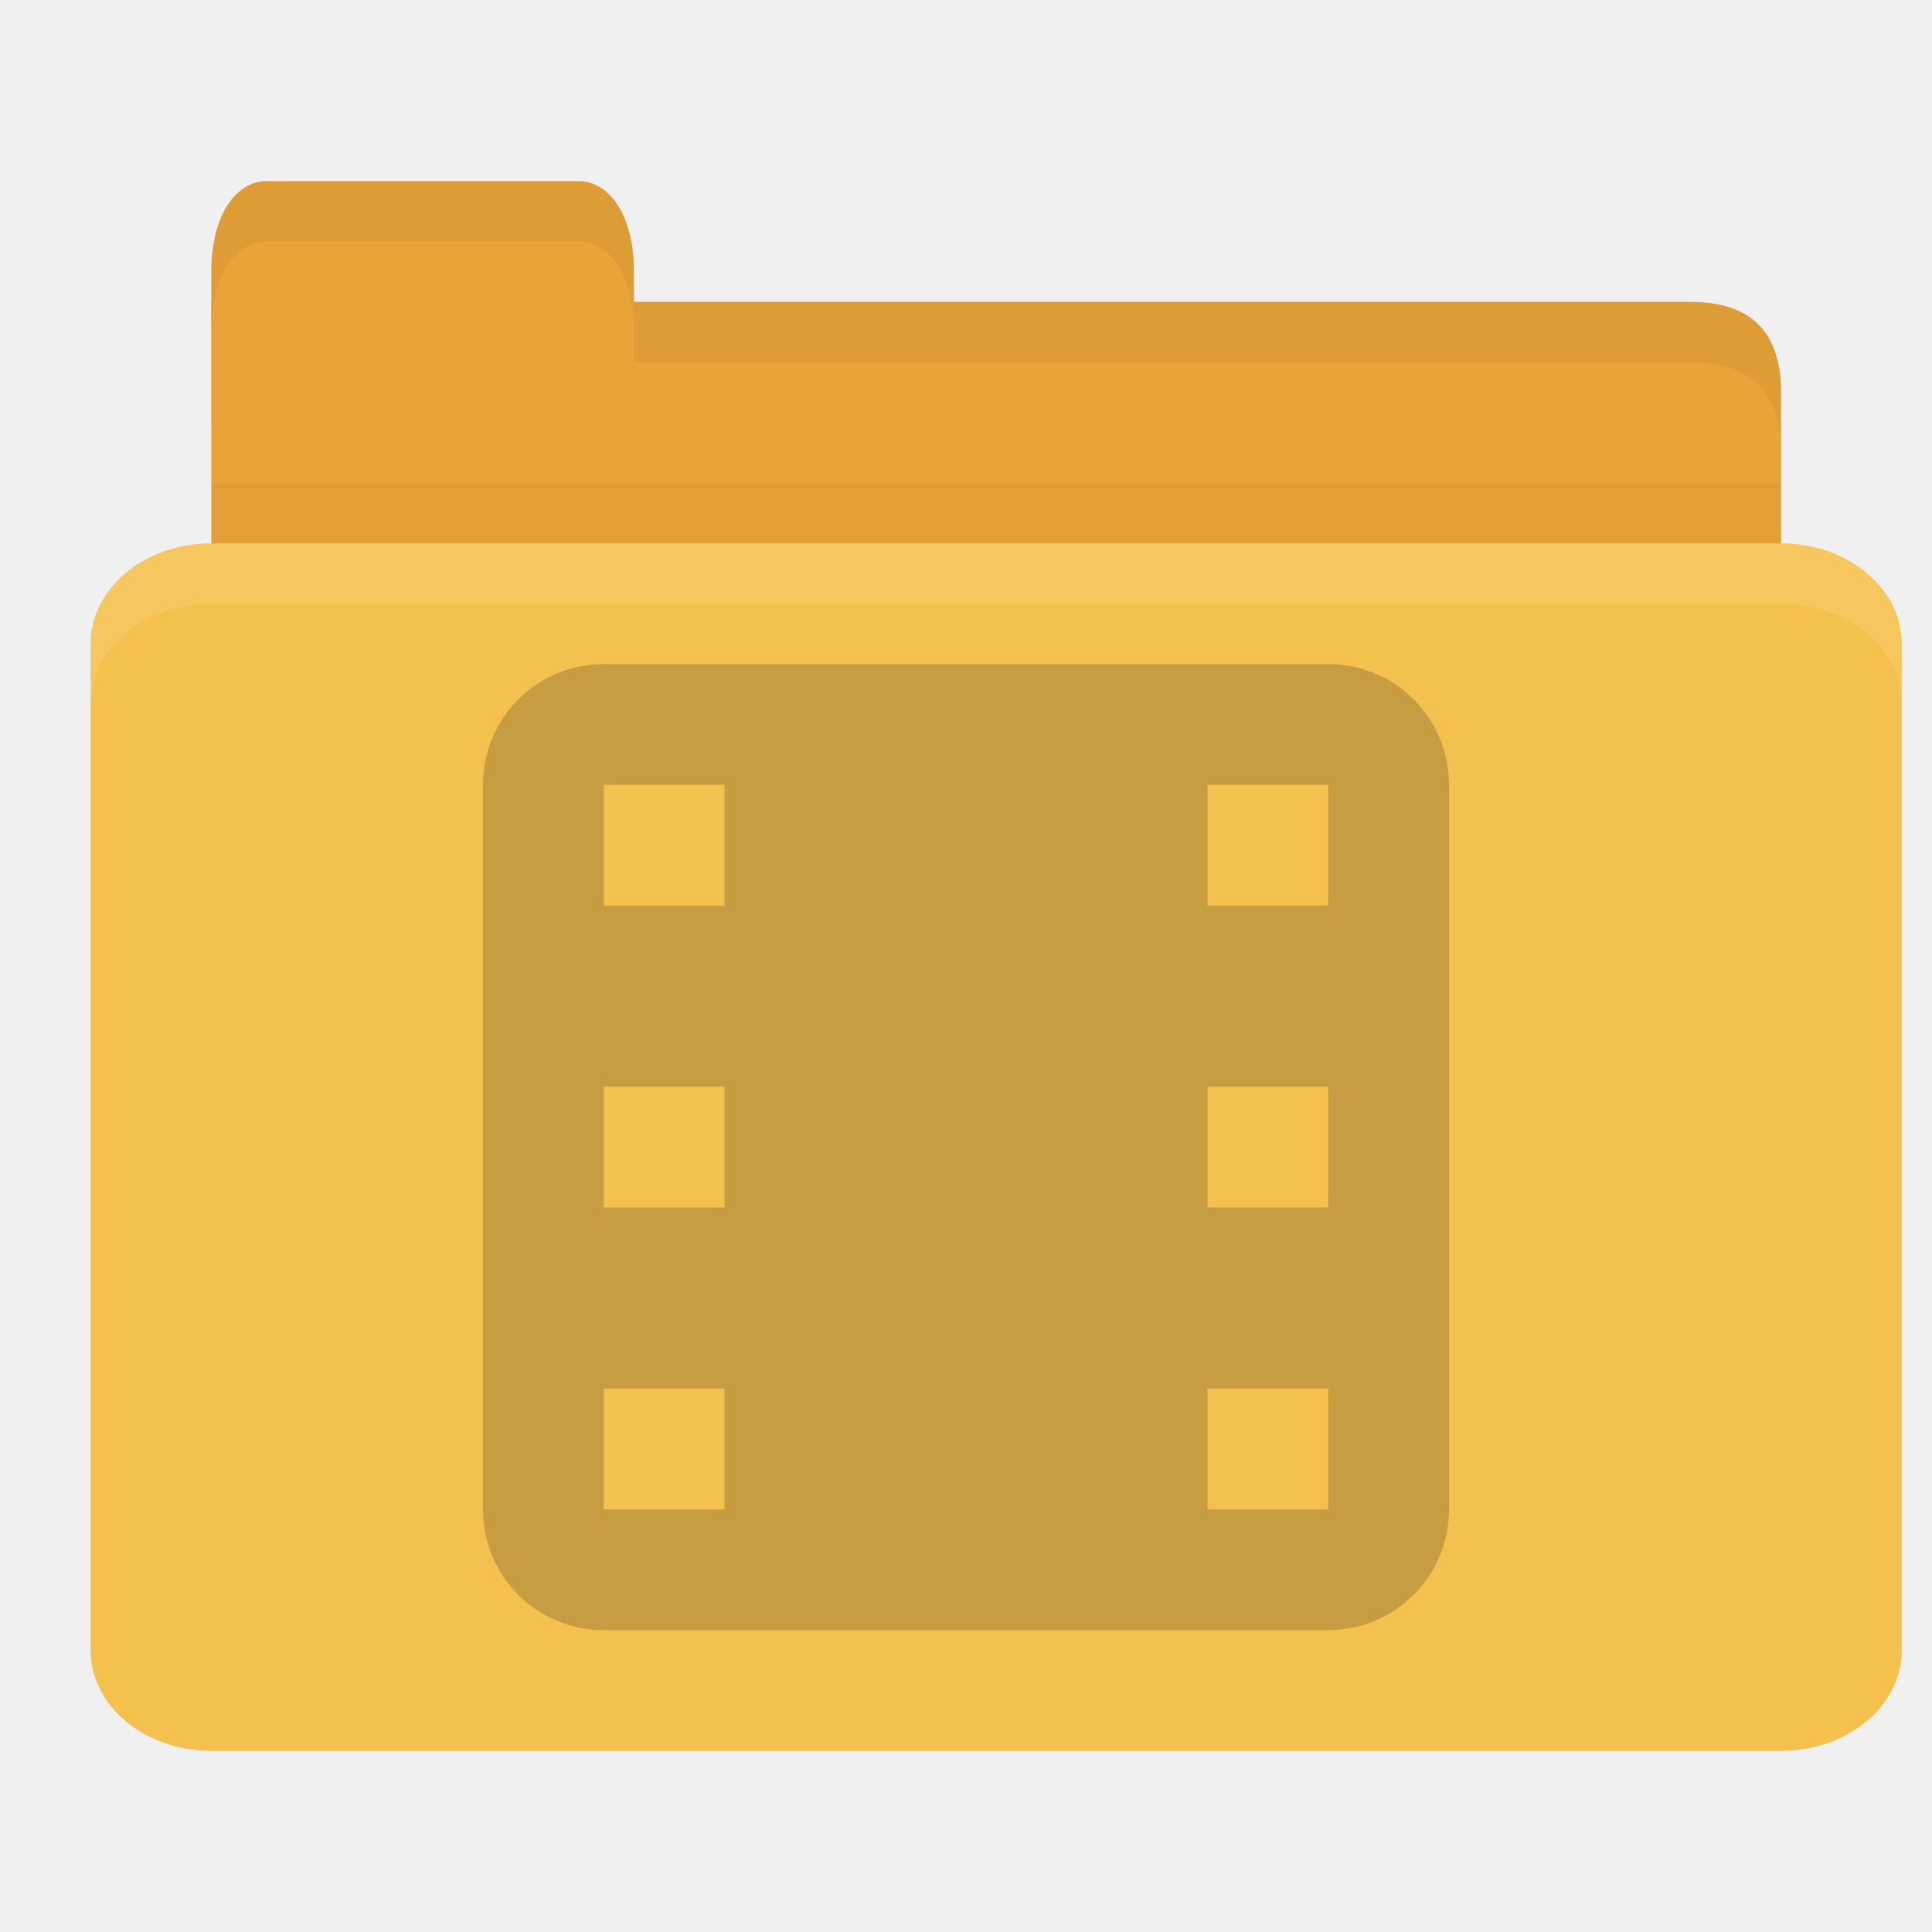
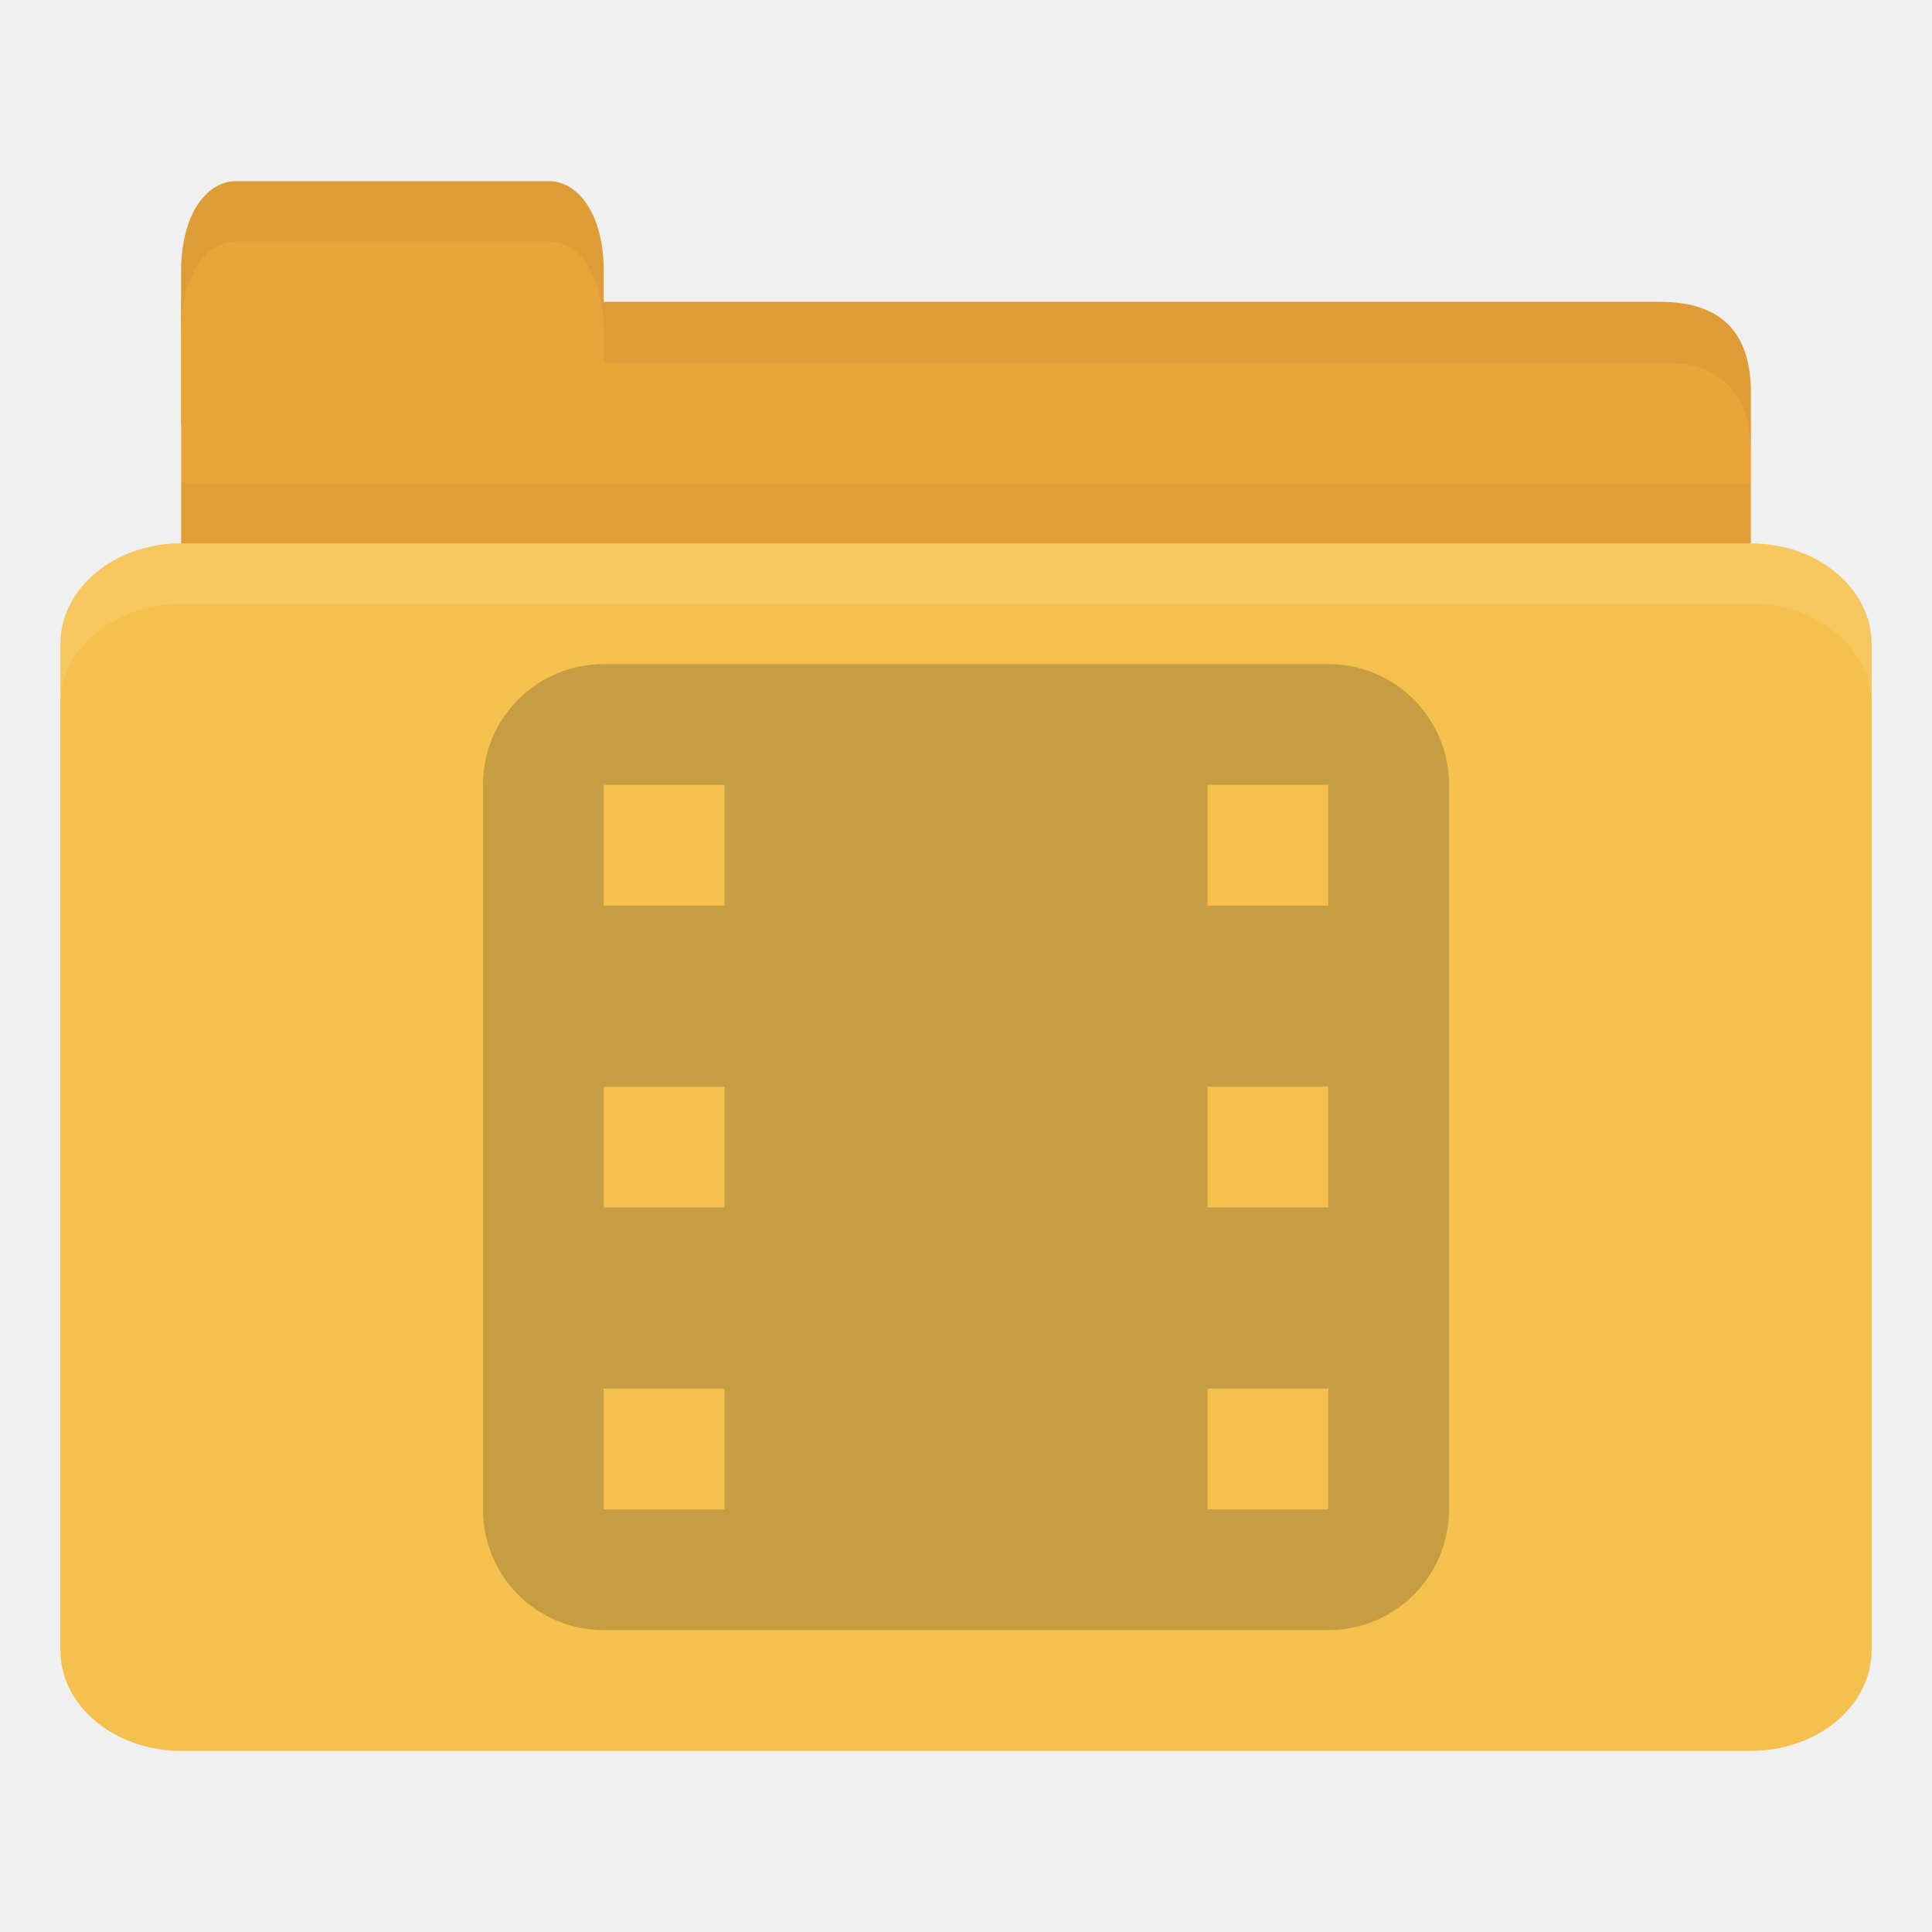
- <svg xmlns="http://www.w3.org/2000/svg" width="64" height="64" id="svg2" version="1.1">
+ <svg xmlns="http://www.w3.org/2000/svg" width="128" height="128" id="svg2" version="1.1">
  <defs id="defs4" />
-   <g id="layer1" transform="translate(0,-988.3622)">
-     <path style="fill:#e9a439;fill-opacity:1;stroke:none" d="m 9,998.362 47,0 c 2,0 3,1 3,2.999 l 0,6.998 c 0,1.108 -0.947,1 -2,1 l -48,0 c -1.053,0 -2,-0.892 -2,-2 l 0,-8.998 z" id="path3811" />
-     <path style="opacity:0.03;fill:#000000;fill-opacity:1;stroke:none" d="m 7,1004.362 0,5 52,0 0,-5 z" id="path3807" />
-     <path style="fill:#e9a439;fill-opacity:1;stroke:none" d="m 7,1002.362 0,-5 c 0,-2 0.909,-3 1.818,-3 l 10.364,0 c 0.909,0 1.818,1 1.818,3 l 0,5 z" id="rect3760" />
-     <rect style="fill:#f5c14e;fill-opacity:1;stroke:none" id="rect2990" width="60" height="40" x="3" y="1006.362" rx="4" ry="3.333" />
-     <path style="fill:#ffffff;fill-opacity:1;stroke:none;opacity:0.1" d="M 7 18 C 4.784 18 3 19.497 3 21.344 L 3 23.344 C 3 21.497 4.784 20 7 20 L 59 20 C 61.216 20 63 21.497 63 23.344 L 63 21.344 C 63 19.497 61.216 18 59 18 L 7 18 z " id="rect3004" transform="translate(0,988.3622)" />
-     <path style="opacity:0.05;fill:#000000;fill-opacity:1;stroke:none" d="m 21,10 0,2 2,0 33,0 c 2,0 3,1 3,3 l 0,-2 c 0,-1.999 -1,-3 -3,-3 l -33,0 z" transform="translate(0,988.3622)" id="path3781" />
-     <path style="fill:#000000;fill-opacity:1;stroke:none;opacity:0.05" d="M 8.812 6 C 7.903 6 7 7 7 9 L 7 11 C 7 9 7.903 8 8.812 8 L 19.188 8 C 20.097 8 21 9 21 11 L 21 9 C 21 7 20.097 6 19.188 6 L 8.812 6 z " transform="translate(0,988.3622)" id="path3801" />
-     <path style="opacity:0.25;fill:#3c2f1b;fill-opacity:1" d="m 20,1010.362 c -2.216,0 -4,1.784 -4,4 l 0,24 c 0,2.216 1.784,4 4,4 l 24,0 c 2.216,0 4,-1.784 4,-4 l 0,-24 c 0,-2.216 -1.784,-4 -4,-4 l -24,0 z m 0,4 4,0 0,4 -4,0 0,-4 z m 20,0 4,0 0,4 -4,0 0,-4 z m -20,10 4,0 0,4 -4,0 0,-4 z m 20,0 4,0 0,4 -4,0 0,-4 z m -20,10 4,0 0,4 -4,0 0,-4 z m 20,0 4,0 0,4 -4,0 0,-4 z" id="rect3007" />
+   <g id="layer1" transform="translate(0,-924.3622)">
+     <path style="fill:#e9a439;fill-opacity:1;stroke:none" d="m 16,944.362 94,0 c 4,0 6,2 6,5.998 l 0,13.996 c 0,2.215 -1.895,1.999 -4,1.999 l -96,0 c -2.105,0 -4,-1.784 -4,-3.999 l 0,-17.995 z" id="path3811" />
+     <path style="opacity:0.03;fill:#000000;fill-opacity:1;stroke:none" d="m 12,956.362 0,10 104,0 0,-10 z" id="path3807" />
+     <path style="fill:#e9a439;fill-opacity:1;stroke:none" d="m 12,952.362 0,-10 c 0,-4 1.818,-6 3.636,-6 l 20.727,0 c 1.818,0 3.636,2 3.636,6 l 0,10 z" id="rect3760" />
+     <rect style="fill:#f5c14e;fill-opacity:1;stroke:none" id="rect2990" width="120" height="80" x="4" y="960.362" rx="8" ry="6.667" />
+     <path style="opacity:0.1;fill:#ffffff;fill-opacity:1;stroke:none" d="m 12,960.362 c -4.432,0 -8,2.994 -8,6.688 l 0,4 c 0,-3.693 3.568,-6.688 8,-6.688 l 104,0 c 4.432,0 8,2.994 8,6.688 l 0,-4 c 0,-3.693 -3.568,-6.688 -8,-6.688 l -104,0 z" id="rect3004" />
+     <path style="opacity:0.05;fill:#000000;fill-opacity:1;stroke:none" d="m 40,944.362 0,4 4,0 66,0 c 4,0 6,2.001 6,6 l 0,-4 c 0,-3.999 -2,-6 -6,-6 l -66,0 z" id="path3781" />
+     <path style="opacity:0.05;fill:#000000;fill-opacity:1;stroke:none" d="m 15.625,936.362 c -1.818,0 -3.625,2 -3.625,6 l 0,4 c 0,-4 1.807,-6 3.625,-6 l 20.75,0 c 1.818,0 3.625,2 3.625,6 l 0,-4 c 0,-4 -1.807,-6 -3.625,-6 l -20.75,0 z" id="path3801" />
+     <path style="opacity:0.25;fill:#3c2f1b;fill-opacity:1" d="m 40,968.362 c -4.432,0 -8,3.568 -8,8 l 0,48 c 0,4.432 3.568,8 8,8 l 48,0 c 4.432,0 8,-3.568 8,-8 l 0,-48 c 0,-4.432 -3.568,-8 -8,-8 l -48,0 z m 0,8 8,0 0,8 -8,0 0,-8 z m 40,0 8,0 0,8 -8,0 0,-8 z m -40,20 8,0 0,8 -8,0 0,-8 z m 40,0 8,0 0,8 -8,0 0,-8 z m -40,20 8,0 0,8 -8,0 0,-8 z m 40,0 8,0 0,8 -8,0 0,-8 z" id="rect3007" />
  </g>
</svg>
